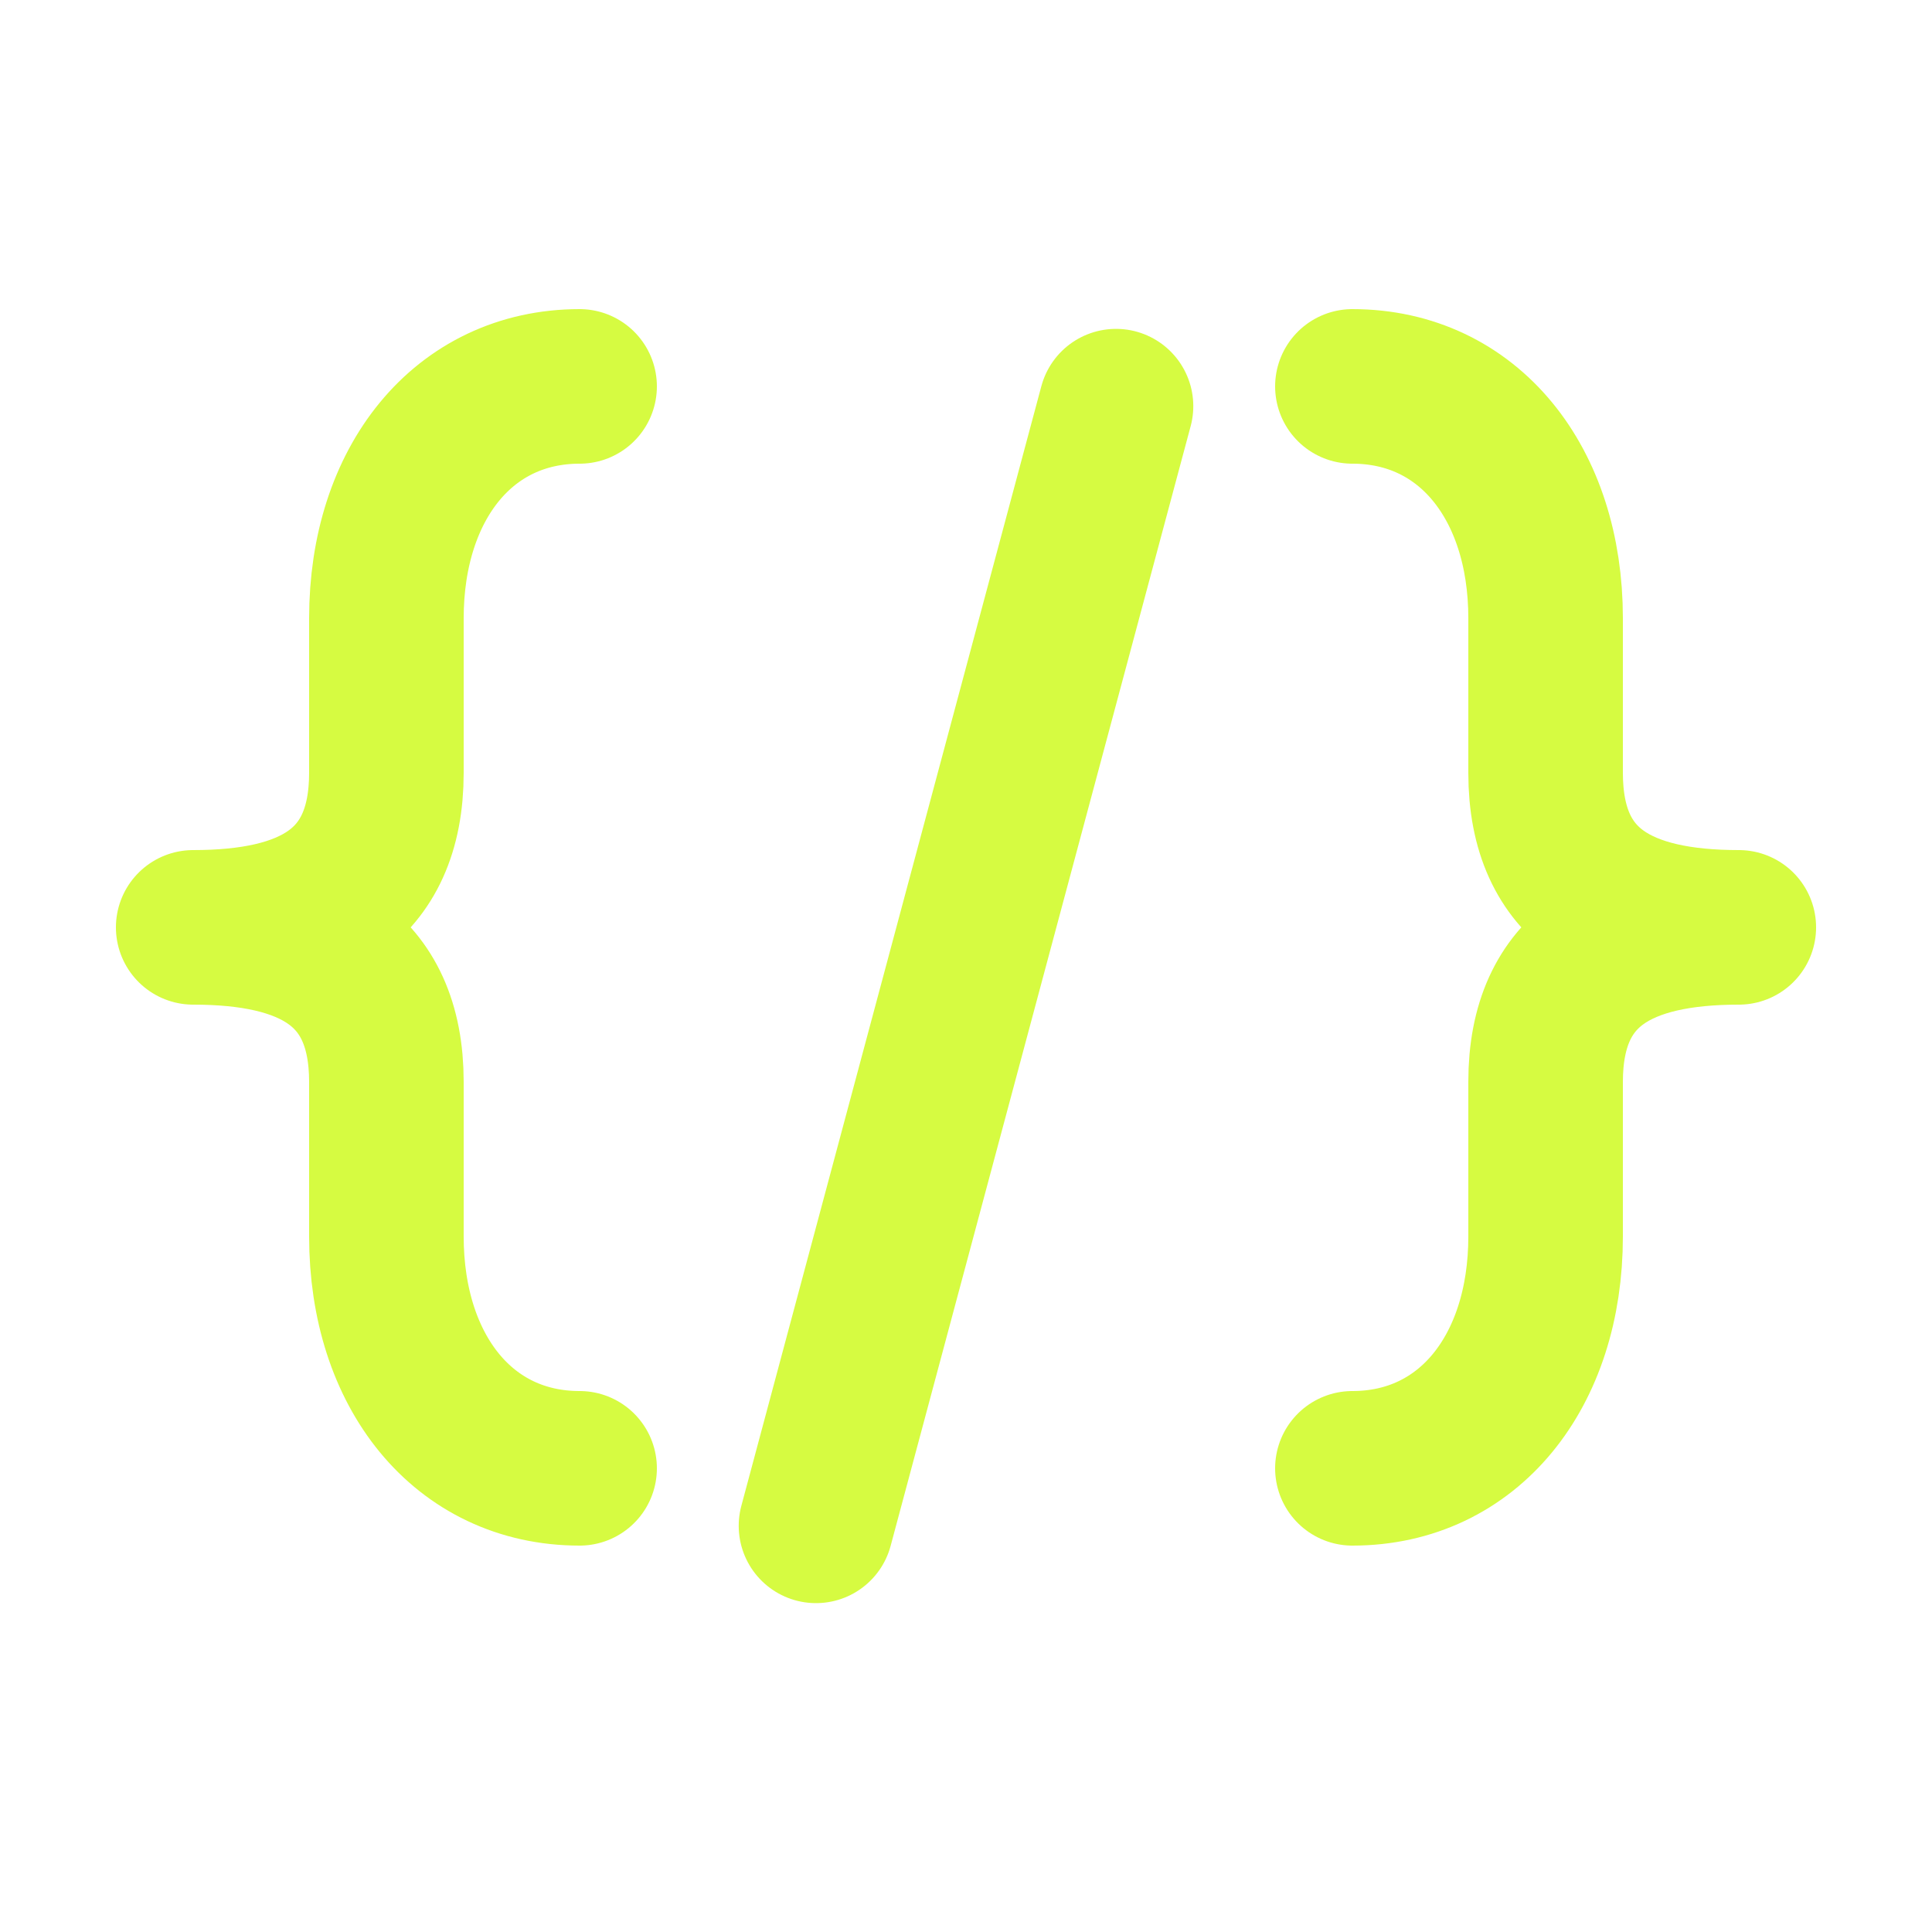
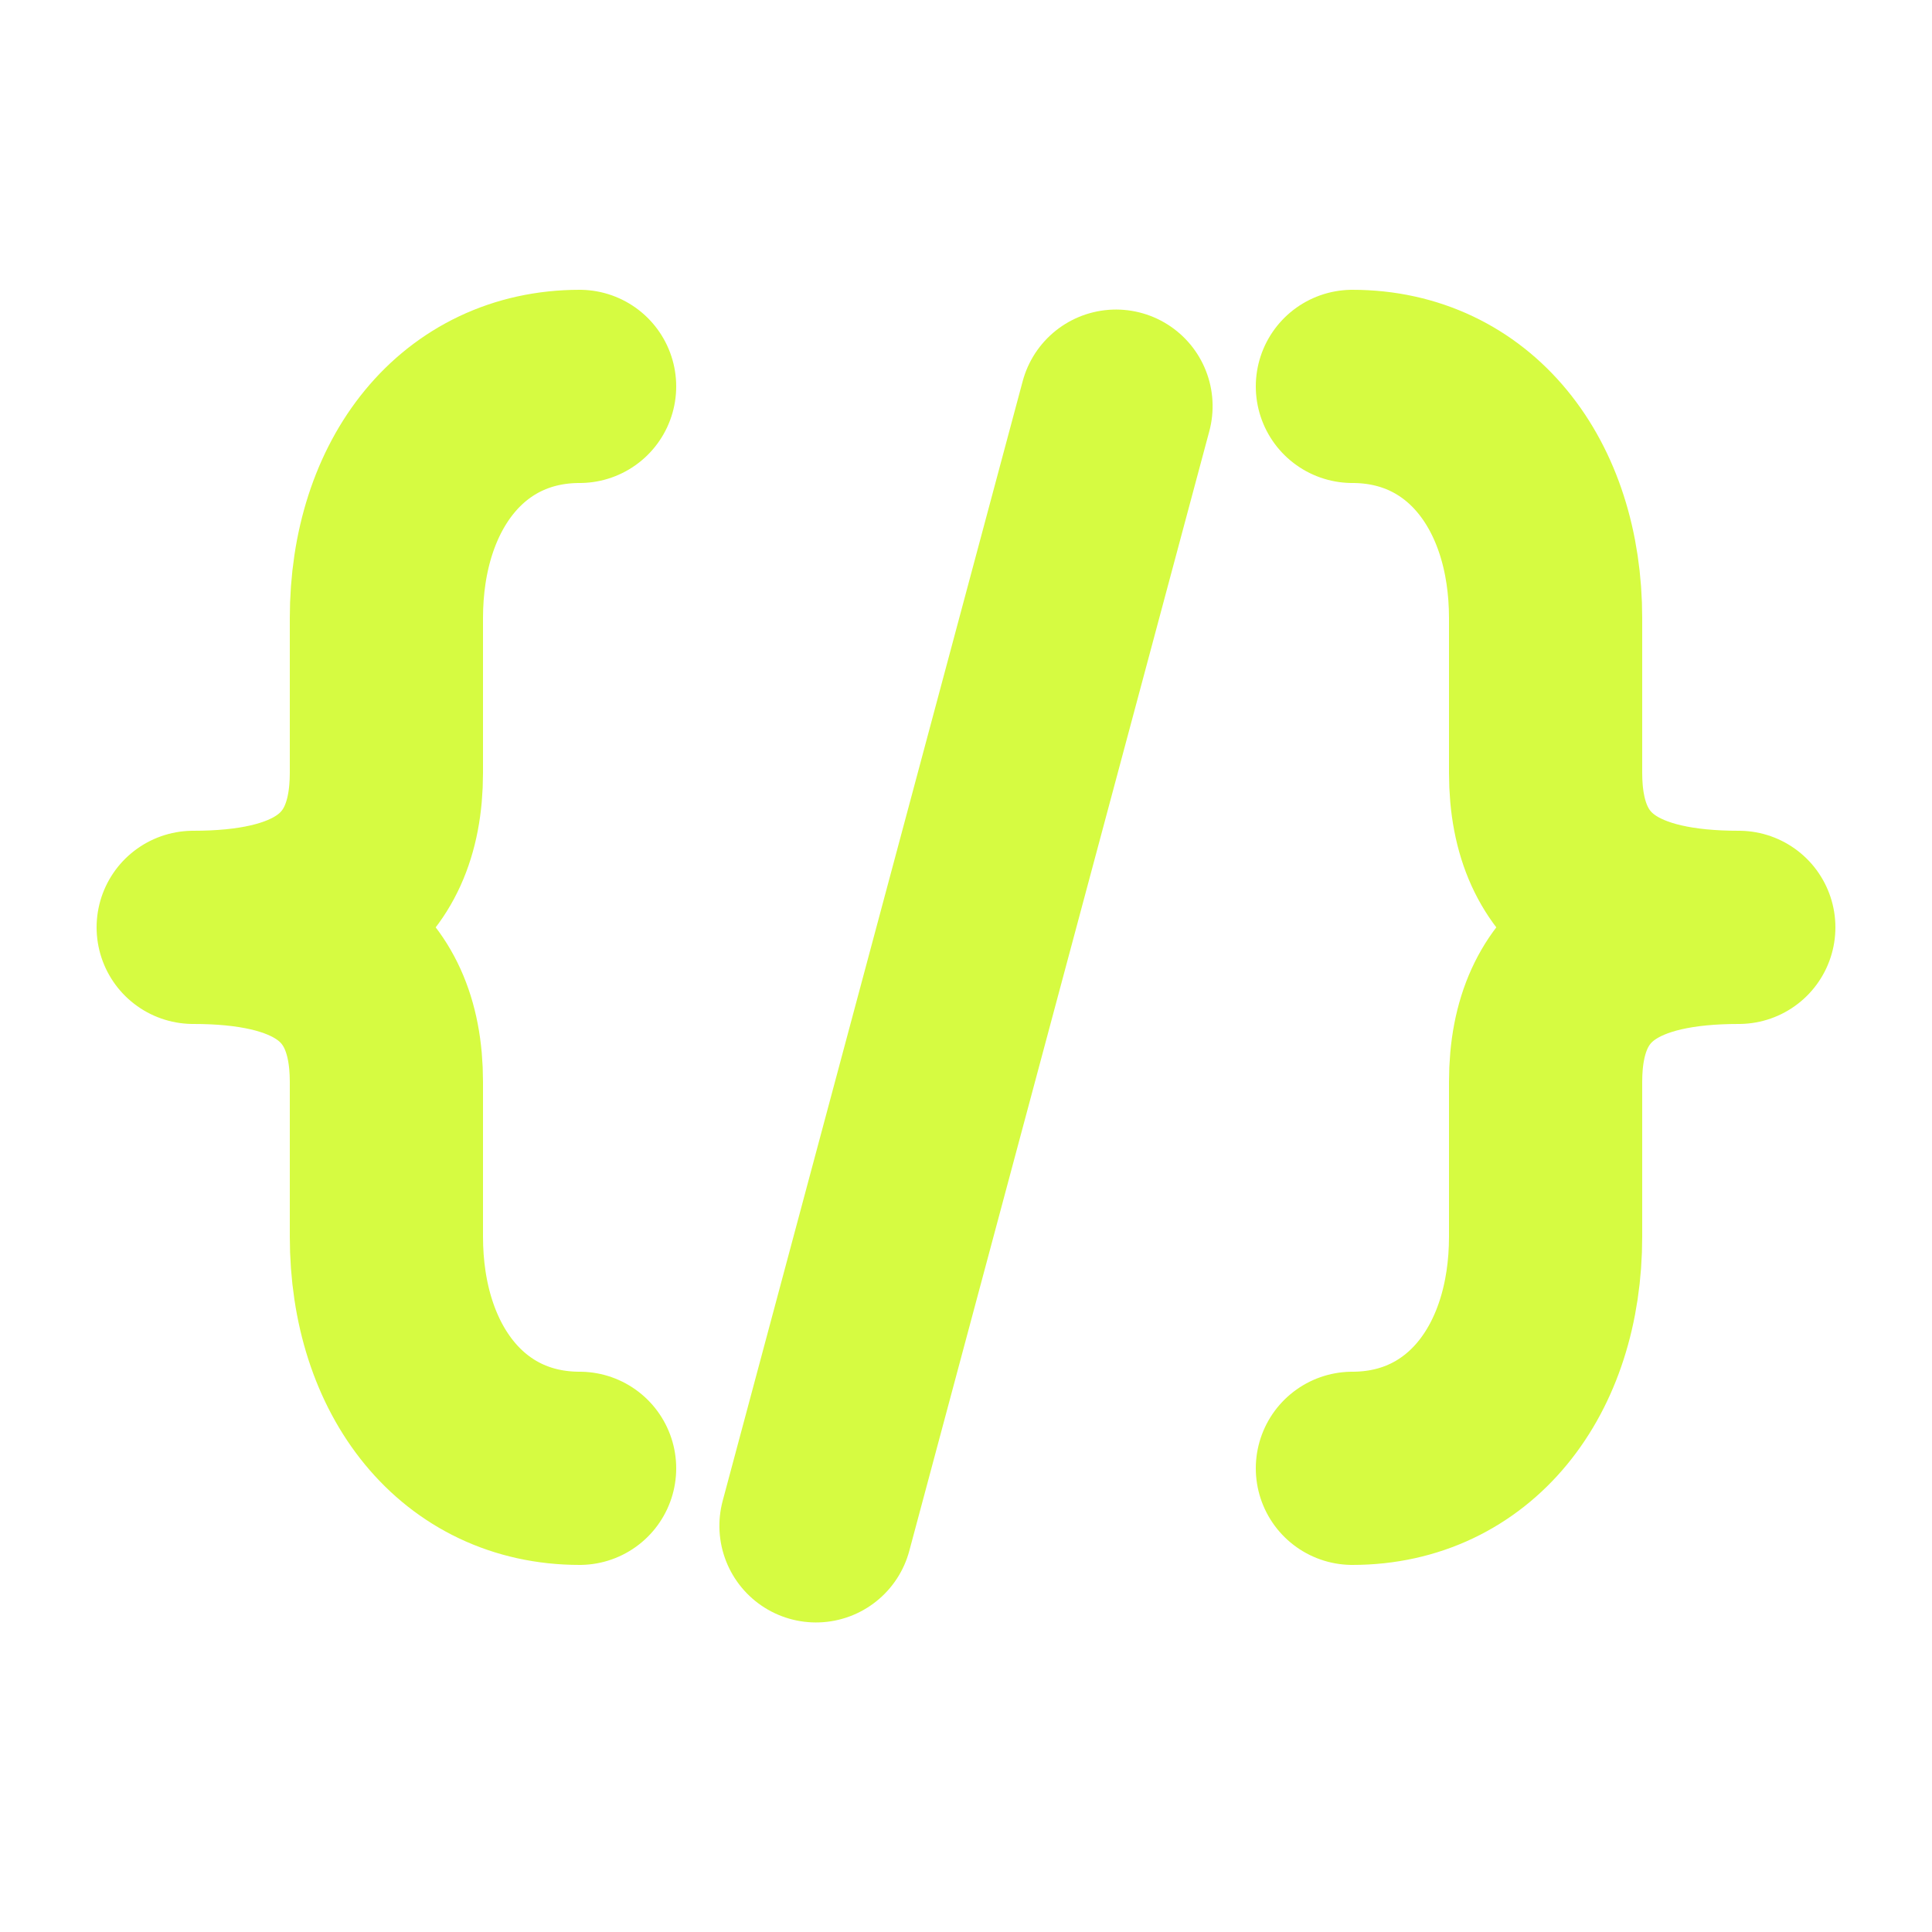
<svg xmlns="http://www.w3.org/2000/svg" width="100" height="100" viewBox="0 0 100 100" fill="none">
-   <path d="M30 20C24 20 20 25 20 32V40C20 46 16 48 10 48C16 48 20 50 20 56V64C20 71 24 76 30 76" stroke="#d6fb41" stroke-width="8" stroke-linecap="round" stroke-linejoin="round" />
-   <path d="M70 20C76 20 80 25 80 32V40C80 46 84 48 90 48C84 48 80 50 80 56V64C80 71 76 76 70 76" stroke="#d6fb41" stroke-width="8" stroke-linecap="round" stroke-linejoin="round" />
-   <path d="M50 20L50 80" stroke="#d6fb41" stroke-width="8" stroke-linecap="round" stroke-linejoin="round" transform="rotate(15 50 50)" />
+   <path d="M30 20C24 20 20 25 20 32V40C20 46 16 48 10 48C16 48 20 50 20 56V64C20 71 24 76 30 76" stroke="#d6fb41" stroke-width="10" stroke-linecap="round" stroke-linejoin="round" />
+   <path d="M70 20C76 20 80 25 80 32V40C80 46 84 48 90 48C84 48 80 50 80 56V64C80 71 76 76 70 76" stroke="#d6fb41" stroke-width="10" stroke-linecap="round" stroke-linejoin="round" />
+   <path d="M50 20L50 80" stroke="#d6fb41" stroke-width="10" stroke-linecap="round" stroke-linejoin="round" transform="rotate(15 50 50)" />
</svg>
